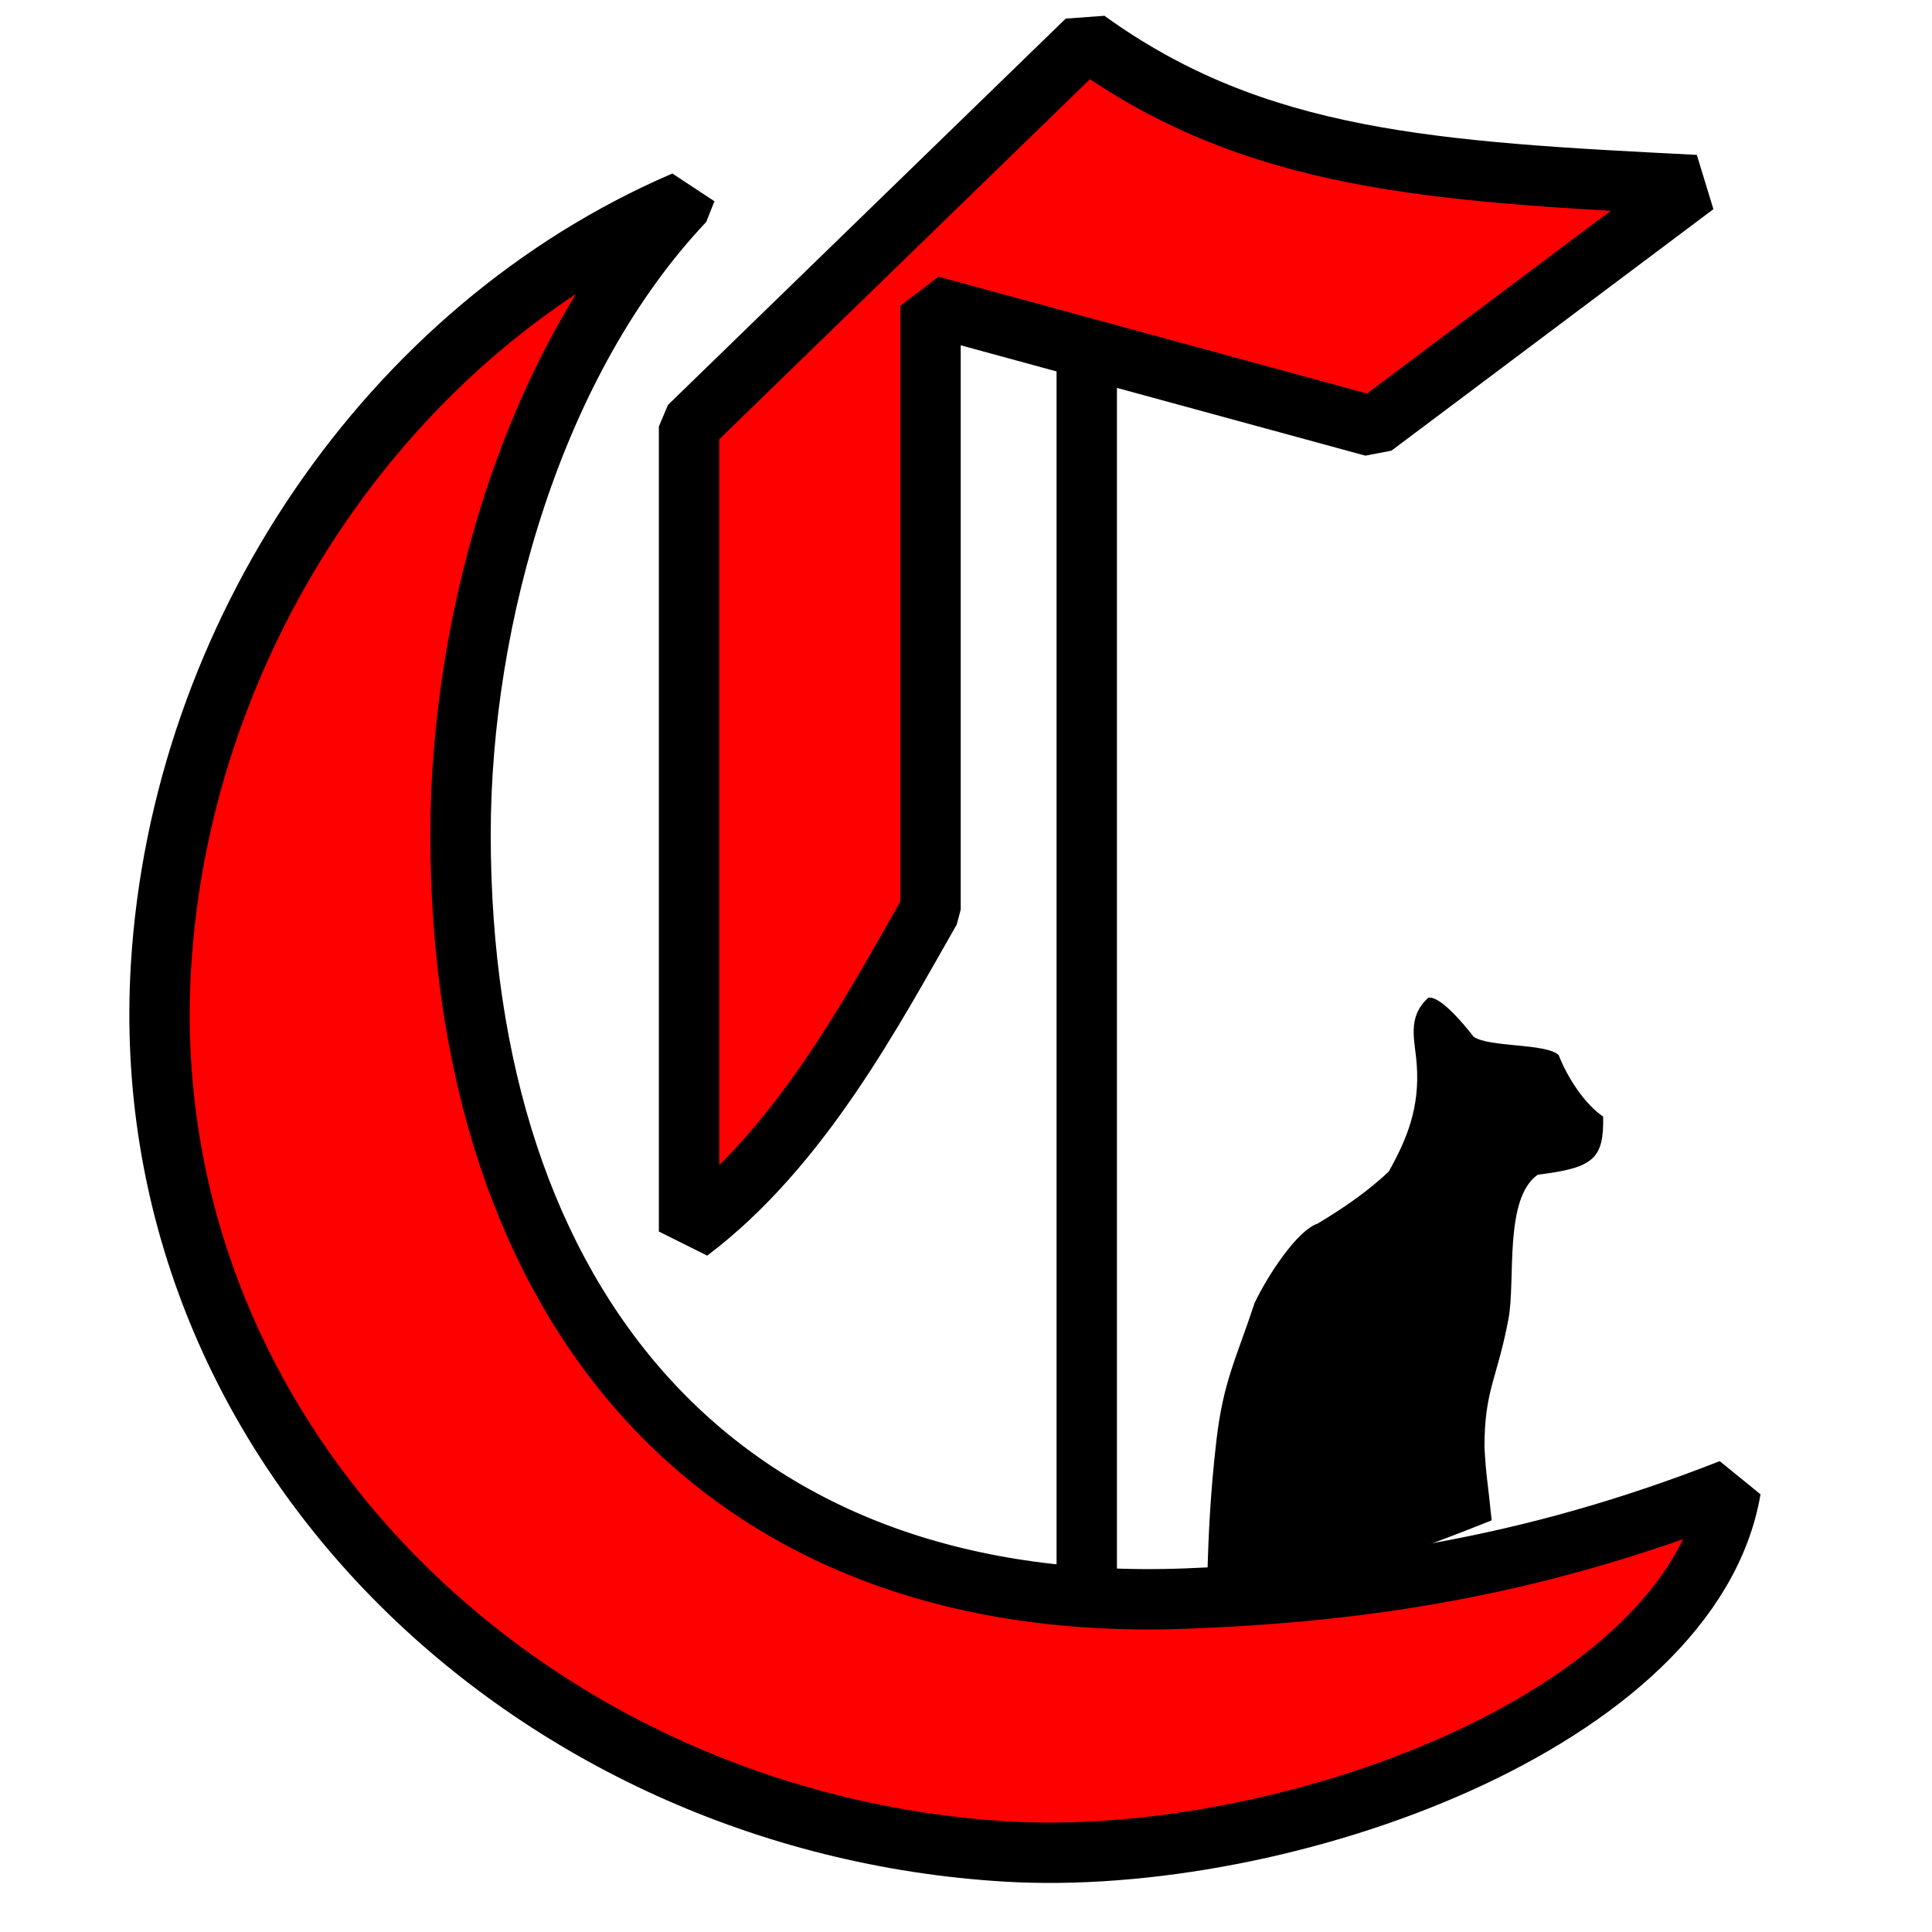
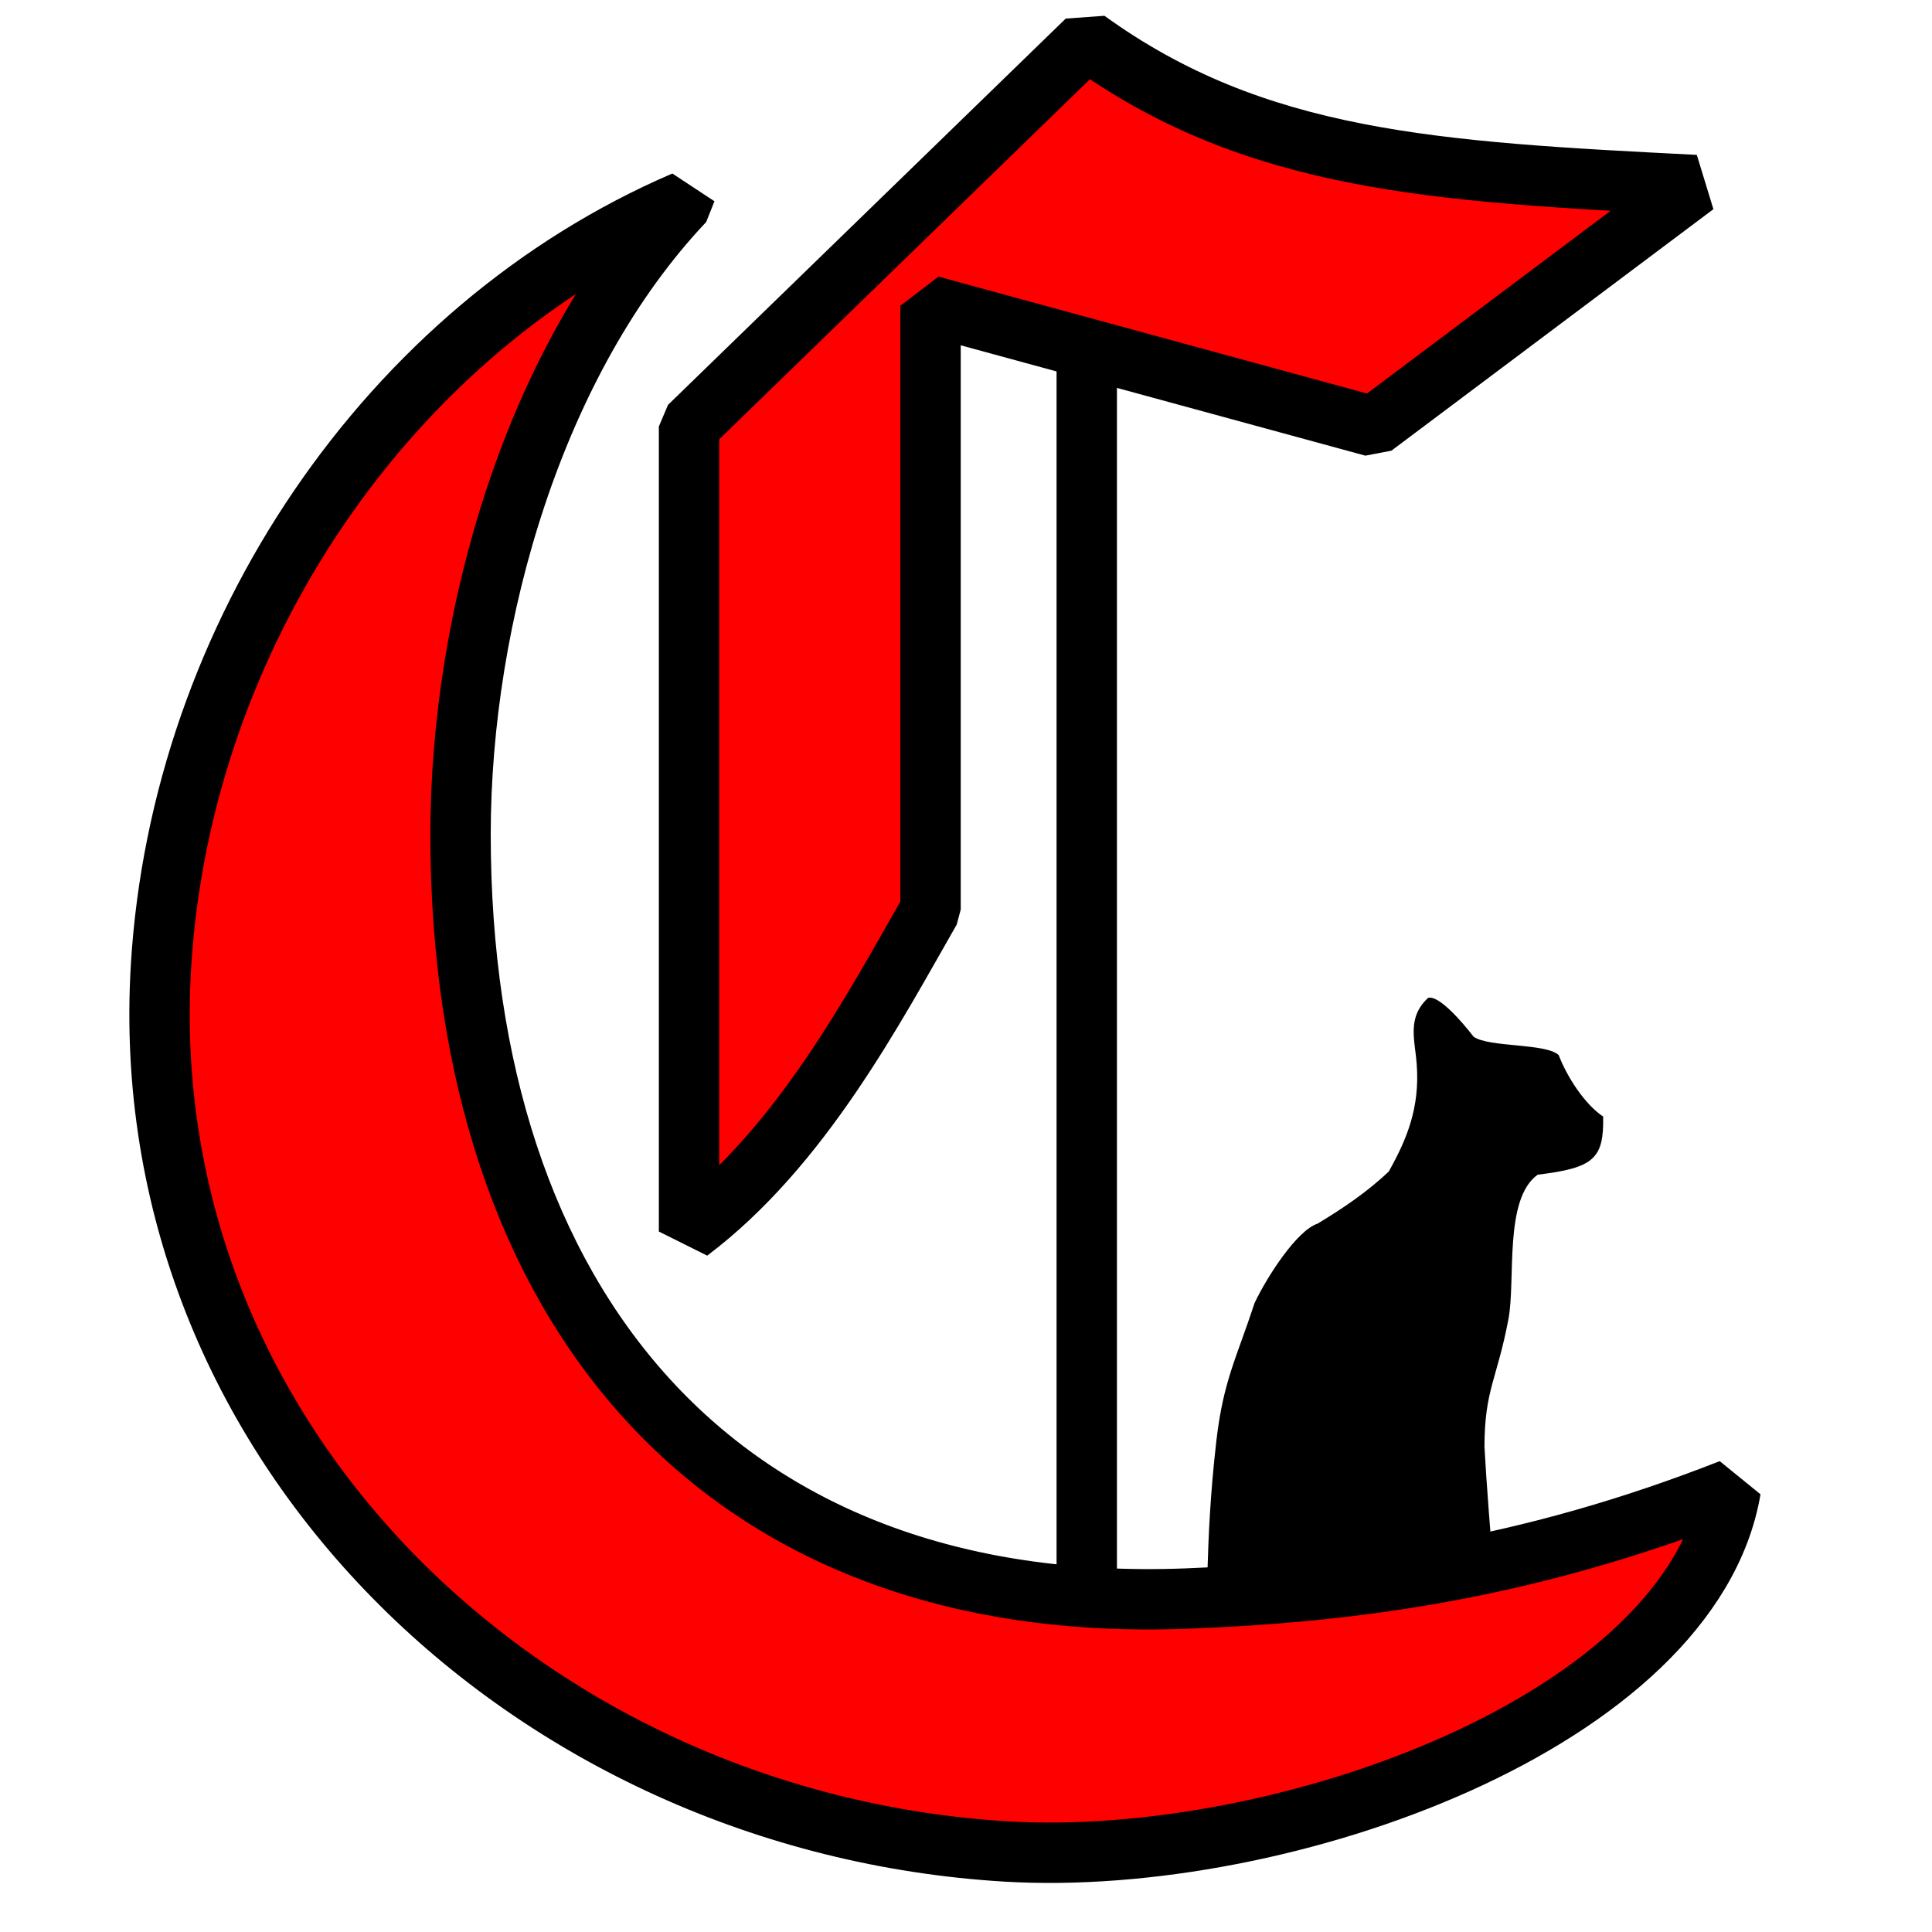
<svg xmlns="http://www.w3.org/2000/svg" width="48" height="48" version="1.1" viewBox="0 0 48 48">
-   <g>
-     <path d="m17 5c-7.356 3.159-12.503 10.797-13 19-0.712 11.844 9.144 21.289 21 22 6.889 0.409 17.023-3.244 18-9-5.017 1.97-9.286 2.555-13.535 2.716-11.619 0.44-18.023-7.283-18.023-18.993 3e-3 -5.416 1.836-11.788 5.558-15.722z" fill="#f00" stroke="#000" stroke-linejoin="bevel" stroke-width="1.5" />
-     <path d="m27 1-9.881 9.597v20c2.782-2.096 4.593-5.543 6-8v-15l11 3 8-6c-6.486-0.328-10.936-0.575-15.119-3.597z" fill="#f00" stroke="#000" stroke-linejoin="bevel" stroke-width="1.5" />
-     <path d="m30 39c0.024-0.782 0.064-1.851 0.22-3.2 0.173-1.494 0.494-2.04 0.949-3.425 0.311-0.659 1.051-1.804 1.564-1.973 0.619-0.373 1.239-0.789 1.772-1.298 0.449-0.803 0.773-1.583 0.693-2.657-0.039-0.596-0.256-1.156 0.284-1.656 0.277-0.071 0.874 0.634 1.128 0.965 0.382 0.271 1.796 0.157 2.115 0.457 0.208 0.542 0.644 1.22 1.105 1.528 0.019 1.048-0.229 1.274-1.626 1.444-0.844 0.599-0.545 2.612-0.726 3.58-0.283 1.506-0.594 1.753-0.597 3.179 0.038 0.743 0.084 0.869 0.179 1.829-3.576 1.429-3.96 1.363-7.059 1.227z" fill="#000" />
-   </g>
+   <path d="m30 39c0.024-0.782 0.064-1.851 0.22-3.2 0.173-1.494 0.494-2.04 0.949-3.425 0.311-0.659 1.051-1.804 1.564-1.973 0.619-0.373 1.239-0.789 1.772-1.298 0.449-0.803 0.773-1.583 0.693-2.657-0.039-0.596-0.256-1.156 0.284-1.656 0.277-0.071 0.874 0.634 1.128 0.965 0.382 0.271 1.796 0.157 2.115 0.457 0.208 0.542 0.644 1.22 1.105 1.528 0.019 1.048-0.229 1.274-1.626 1.444-0.844 0.599-0.545 2.612-0.726 3.58-0.283 1.506-0.594 1.753-0.597 3.179 0.038 0.743 0.17 2.506 0.265 3.466-3.576 1.429-4.046-0.275-7.145-0.41z" />
+   <path d="m17 5c-7.356 3.159-12.503 10.797-13 19-0.712 11.844 9.144 21.289 21 22 6.889 0.409 17.023-3.244 18-9-5.017 1.97-9.286 2.555-13.535 2.716-11.619 0.44-18.023-7.283-18.023-18.993 3e-3 -5.416 1.836-11.788 5.558-15.722z" fill="#f00" stroke="#000" stroke-linejoin="bevel" stroke-width="1.5" />
+   <path d="m27 1-9.881 9.597v20c2.782-2.096 4.593-5.543 6-8v-15l11 3 8-6c-6.486-0.328-10.936-0.575-15.119-3.597z" fill="#f00" stroke="#000" stroke-linejoin="bevel" stroke-width="1.5" />
  <path d="m27 9v31" fill="none" stroke="#000" stroke-width="1.5" />
</svg>
